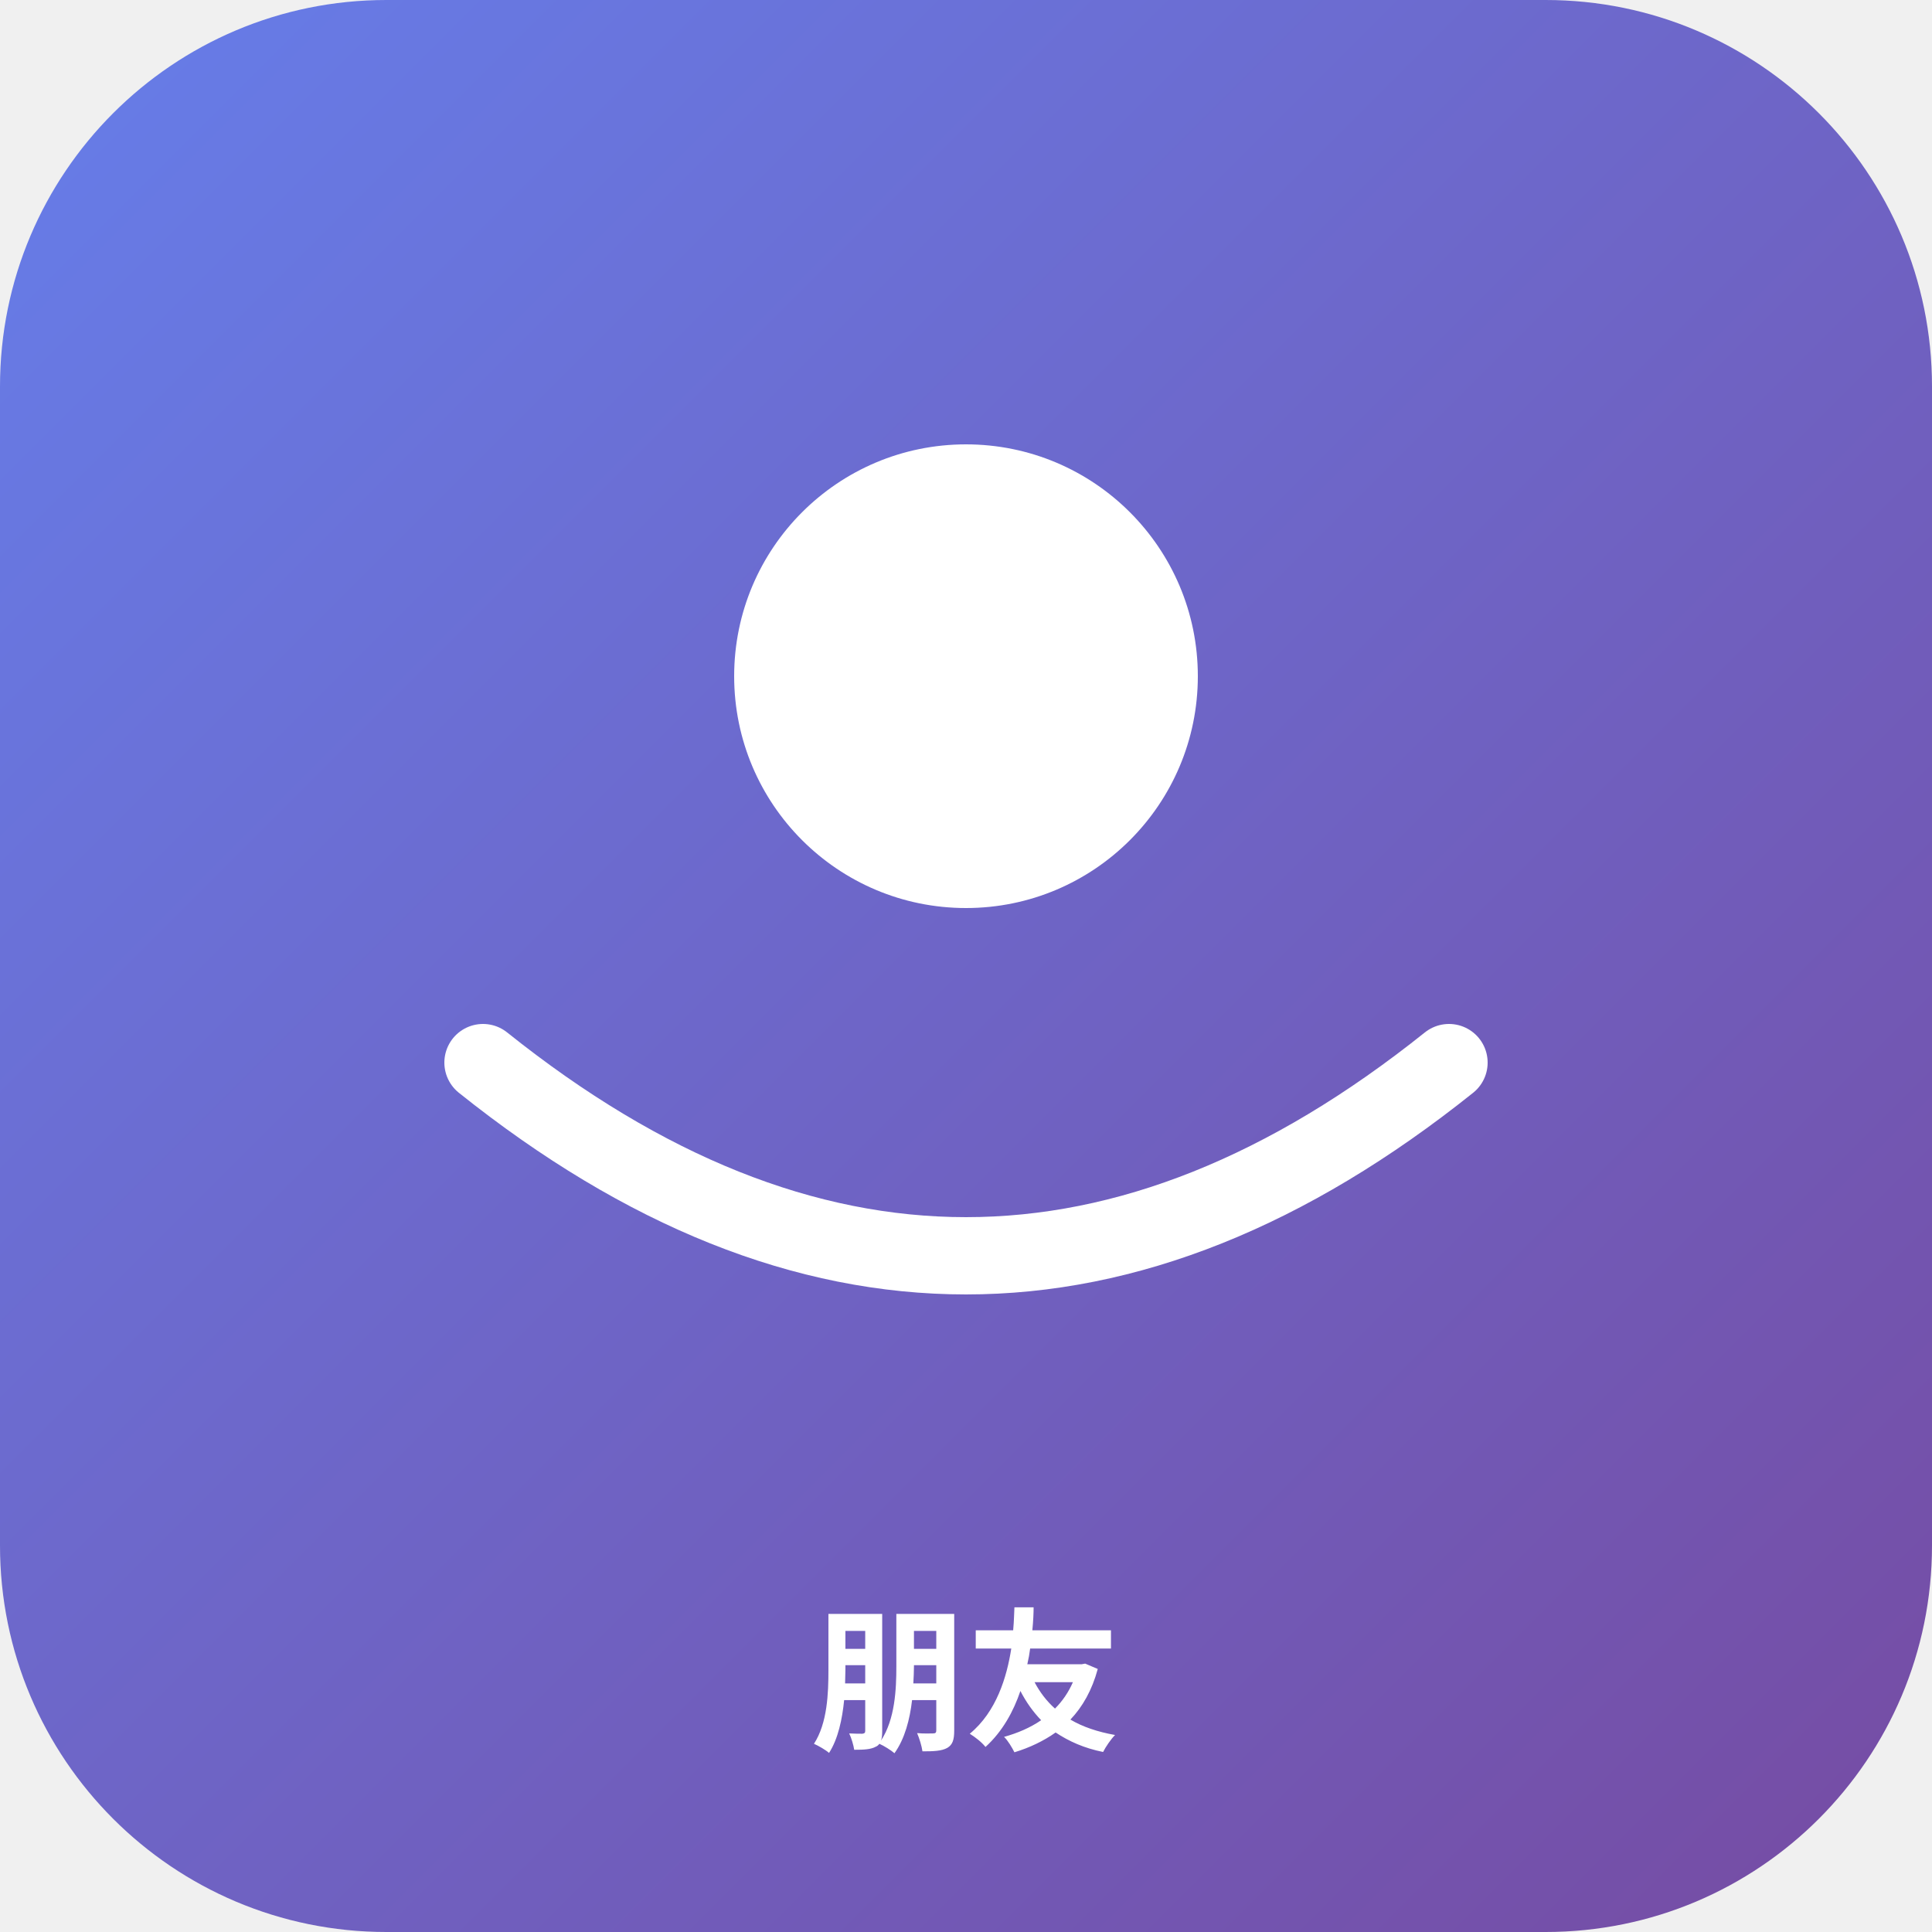
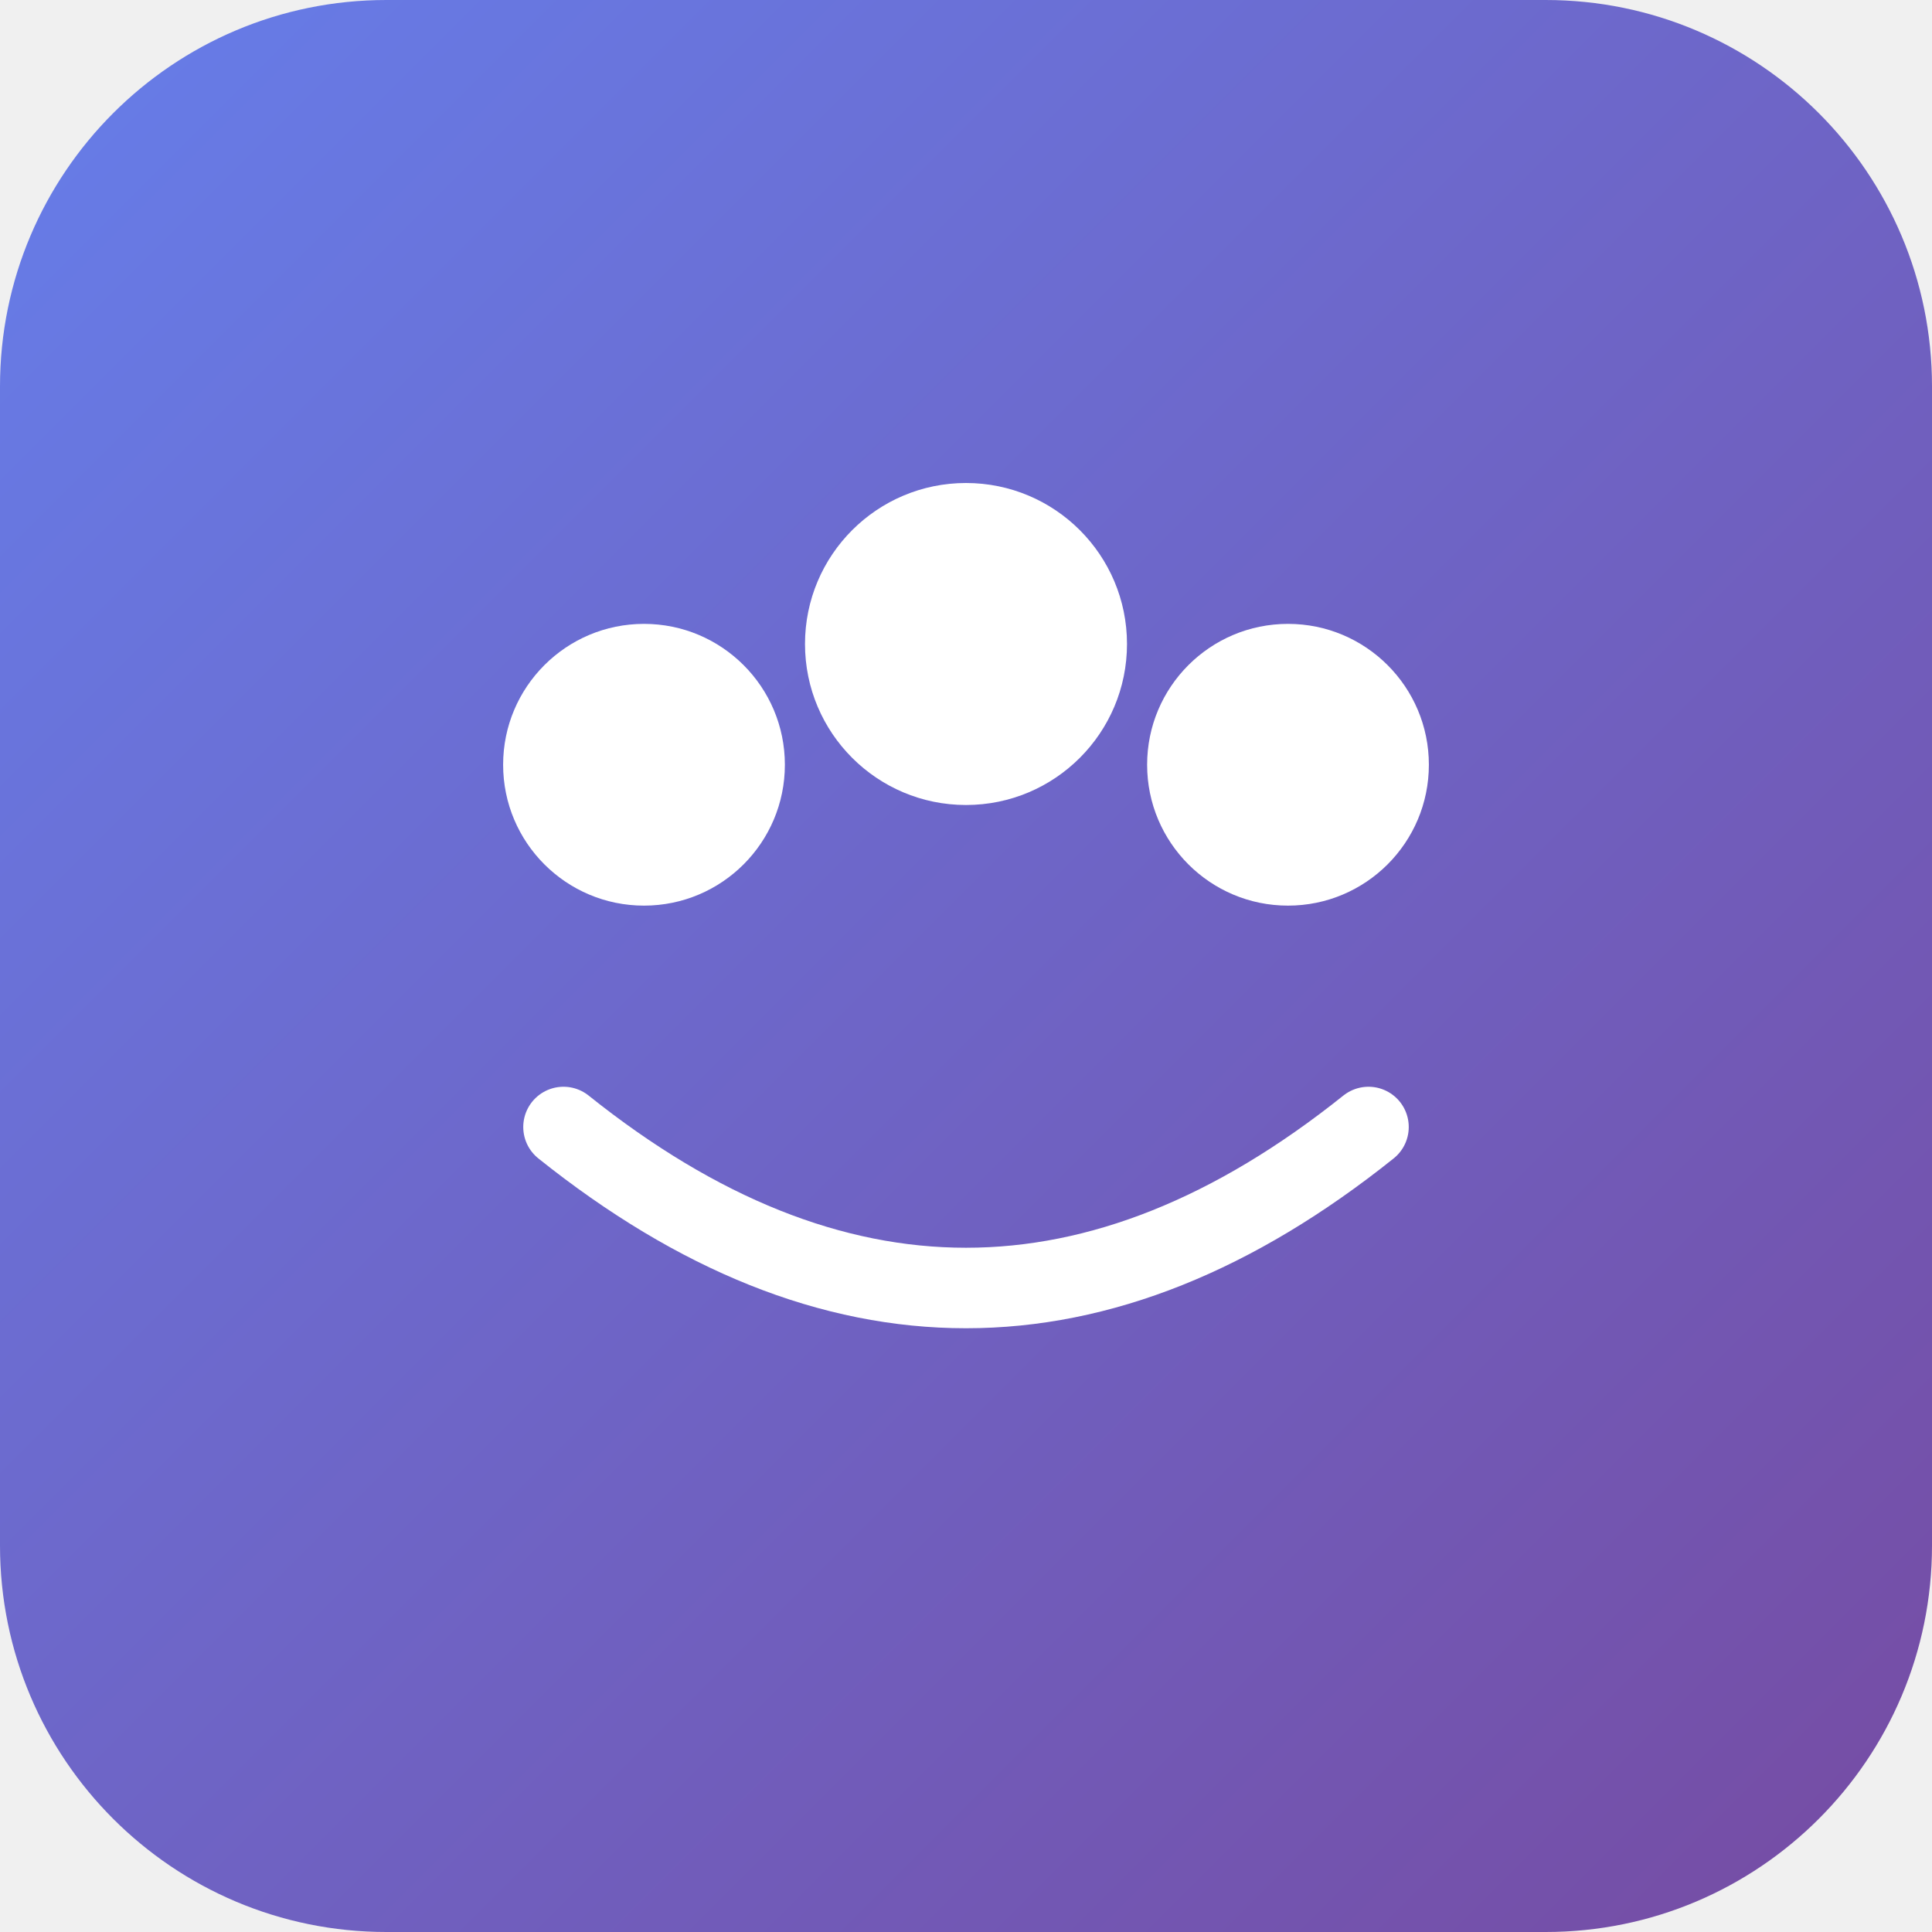
<svg xmlns="http://www.w3.org/2000/svg" width="96" height="96" viewBox="0 0 96 96">
  <defs>
    <linearGradient id="grad1" x1="0%" y1="0%" x2="100%" y2="100%">
      <stop offset="0%" style="stop-color:#667eea;stop-opacity:1" />
      <stop offset="100%" style="stop-color:#764ba2;stop-opacity:1" />
    </linearGradient>
  </defs>
  <rect width="96" height="96" fill="url(#grad1)" rx="19.2" />
-   <circle cx="48" cy="33.6" r="11.52" fill="white" />
-   <path d="M 24 52.8 Q 48 72 72 52.8" stroke="white" stroke-width="3.84" fill="none" stroke-linecap="round" />
-   <text x="48" y="86.4" text-anchor="middle" fill="white" font-family="Arial, sans-serif" font-size="7.68" font-weight="bold">朋友</text>
+   <circle cx="32" cy="38" r="7" fill="white" />
+   <circle cx="48" cy="32" r="8" fill="white" />
+   <circle cx="64" cy="38" r="7" fill="white" />
+   <path d="M 28 56 Q 48 72 68 56" stroke="white" stroke-width="4" fill="none" stroke-linecap="round" />
</svg>
